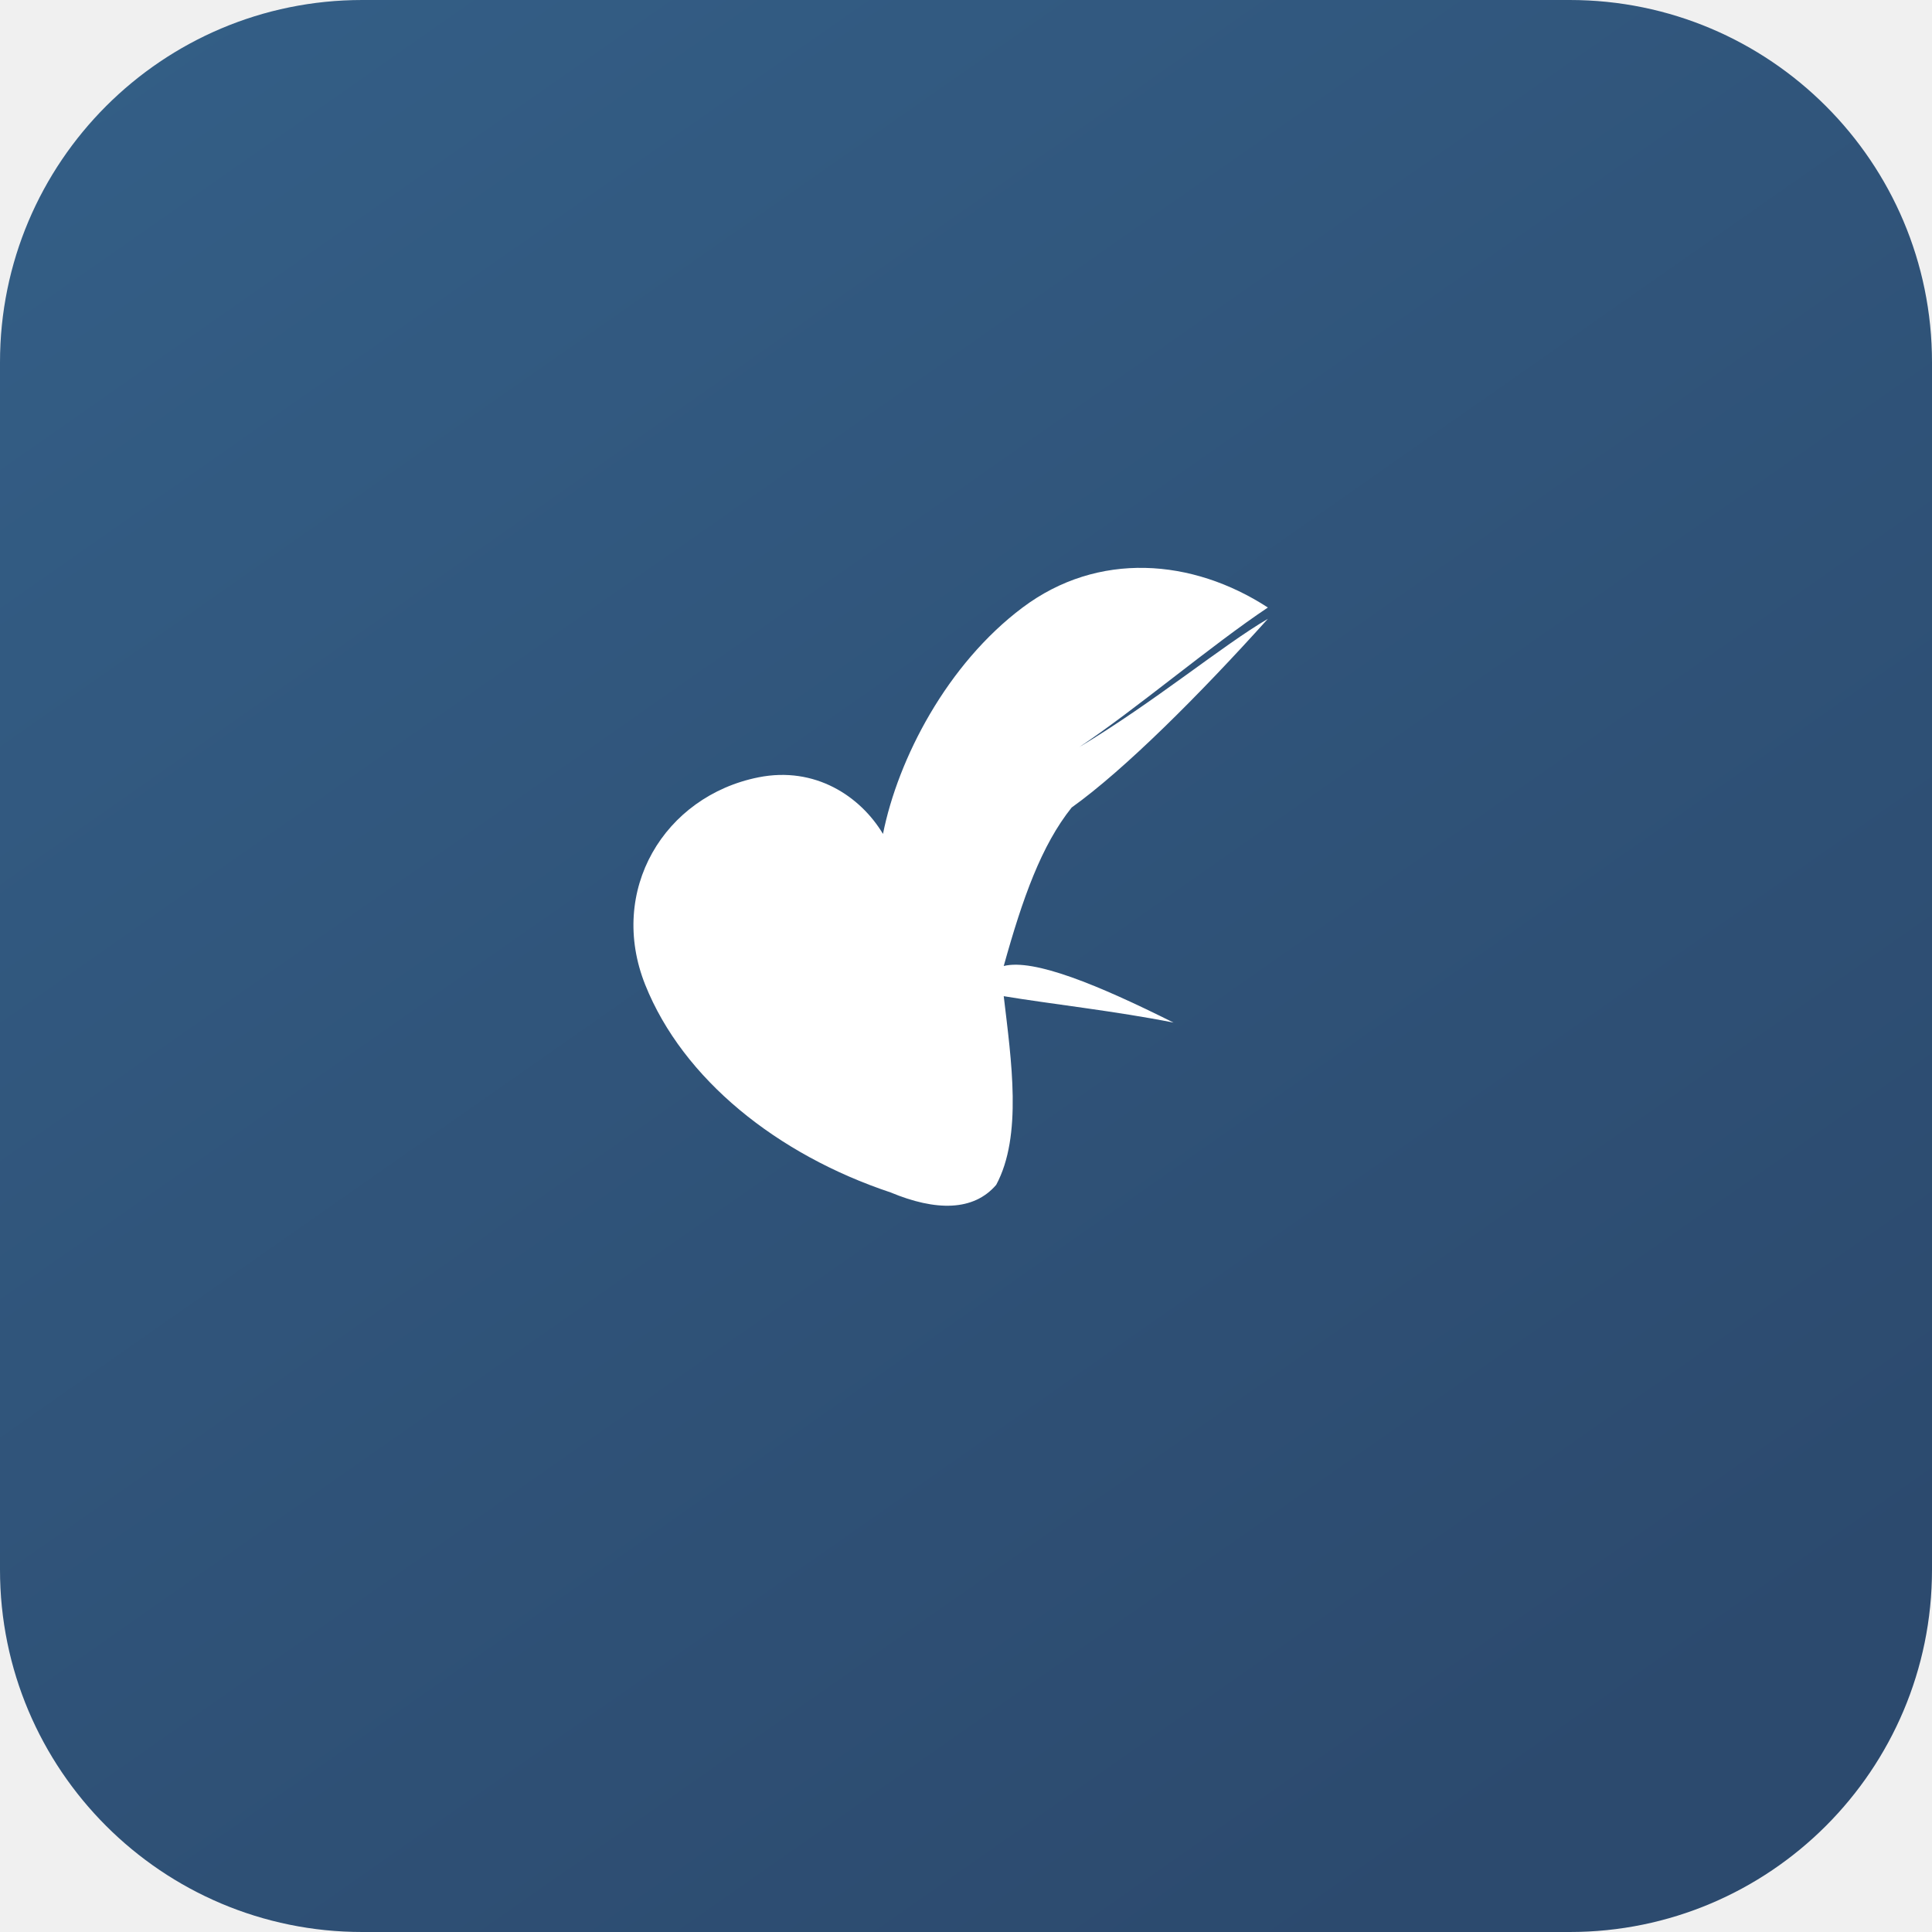
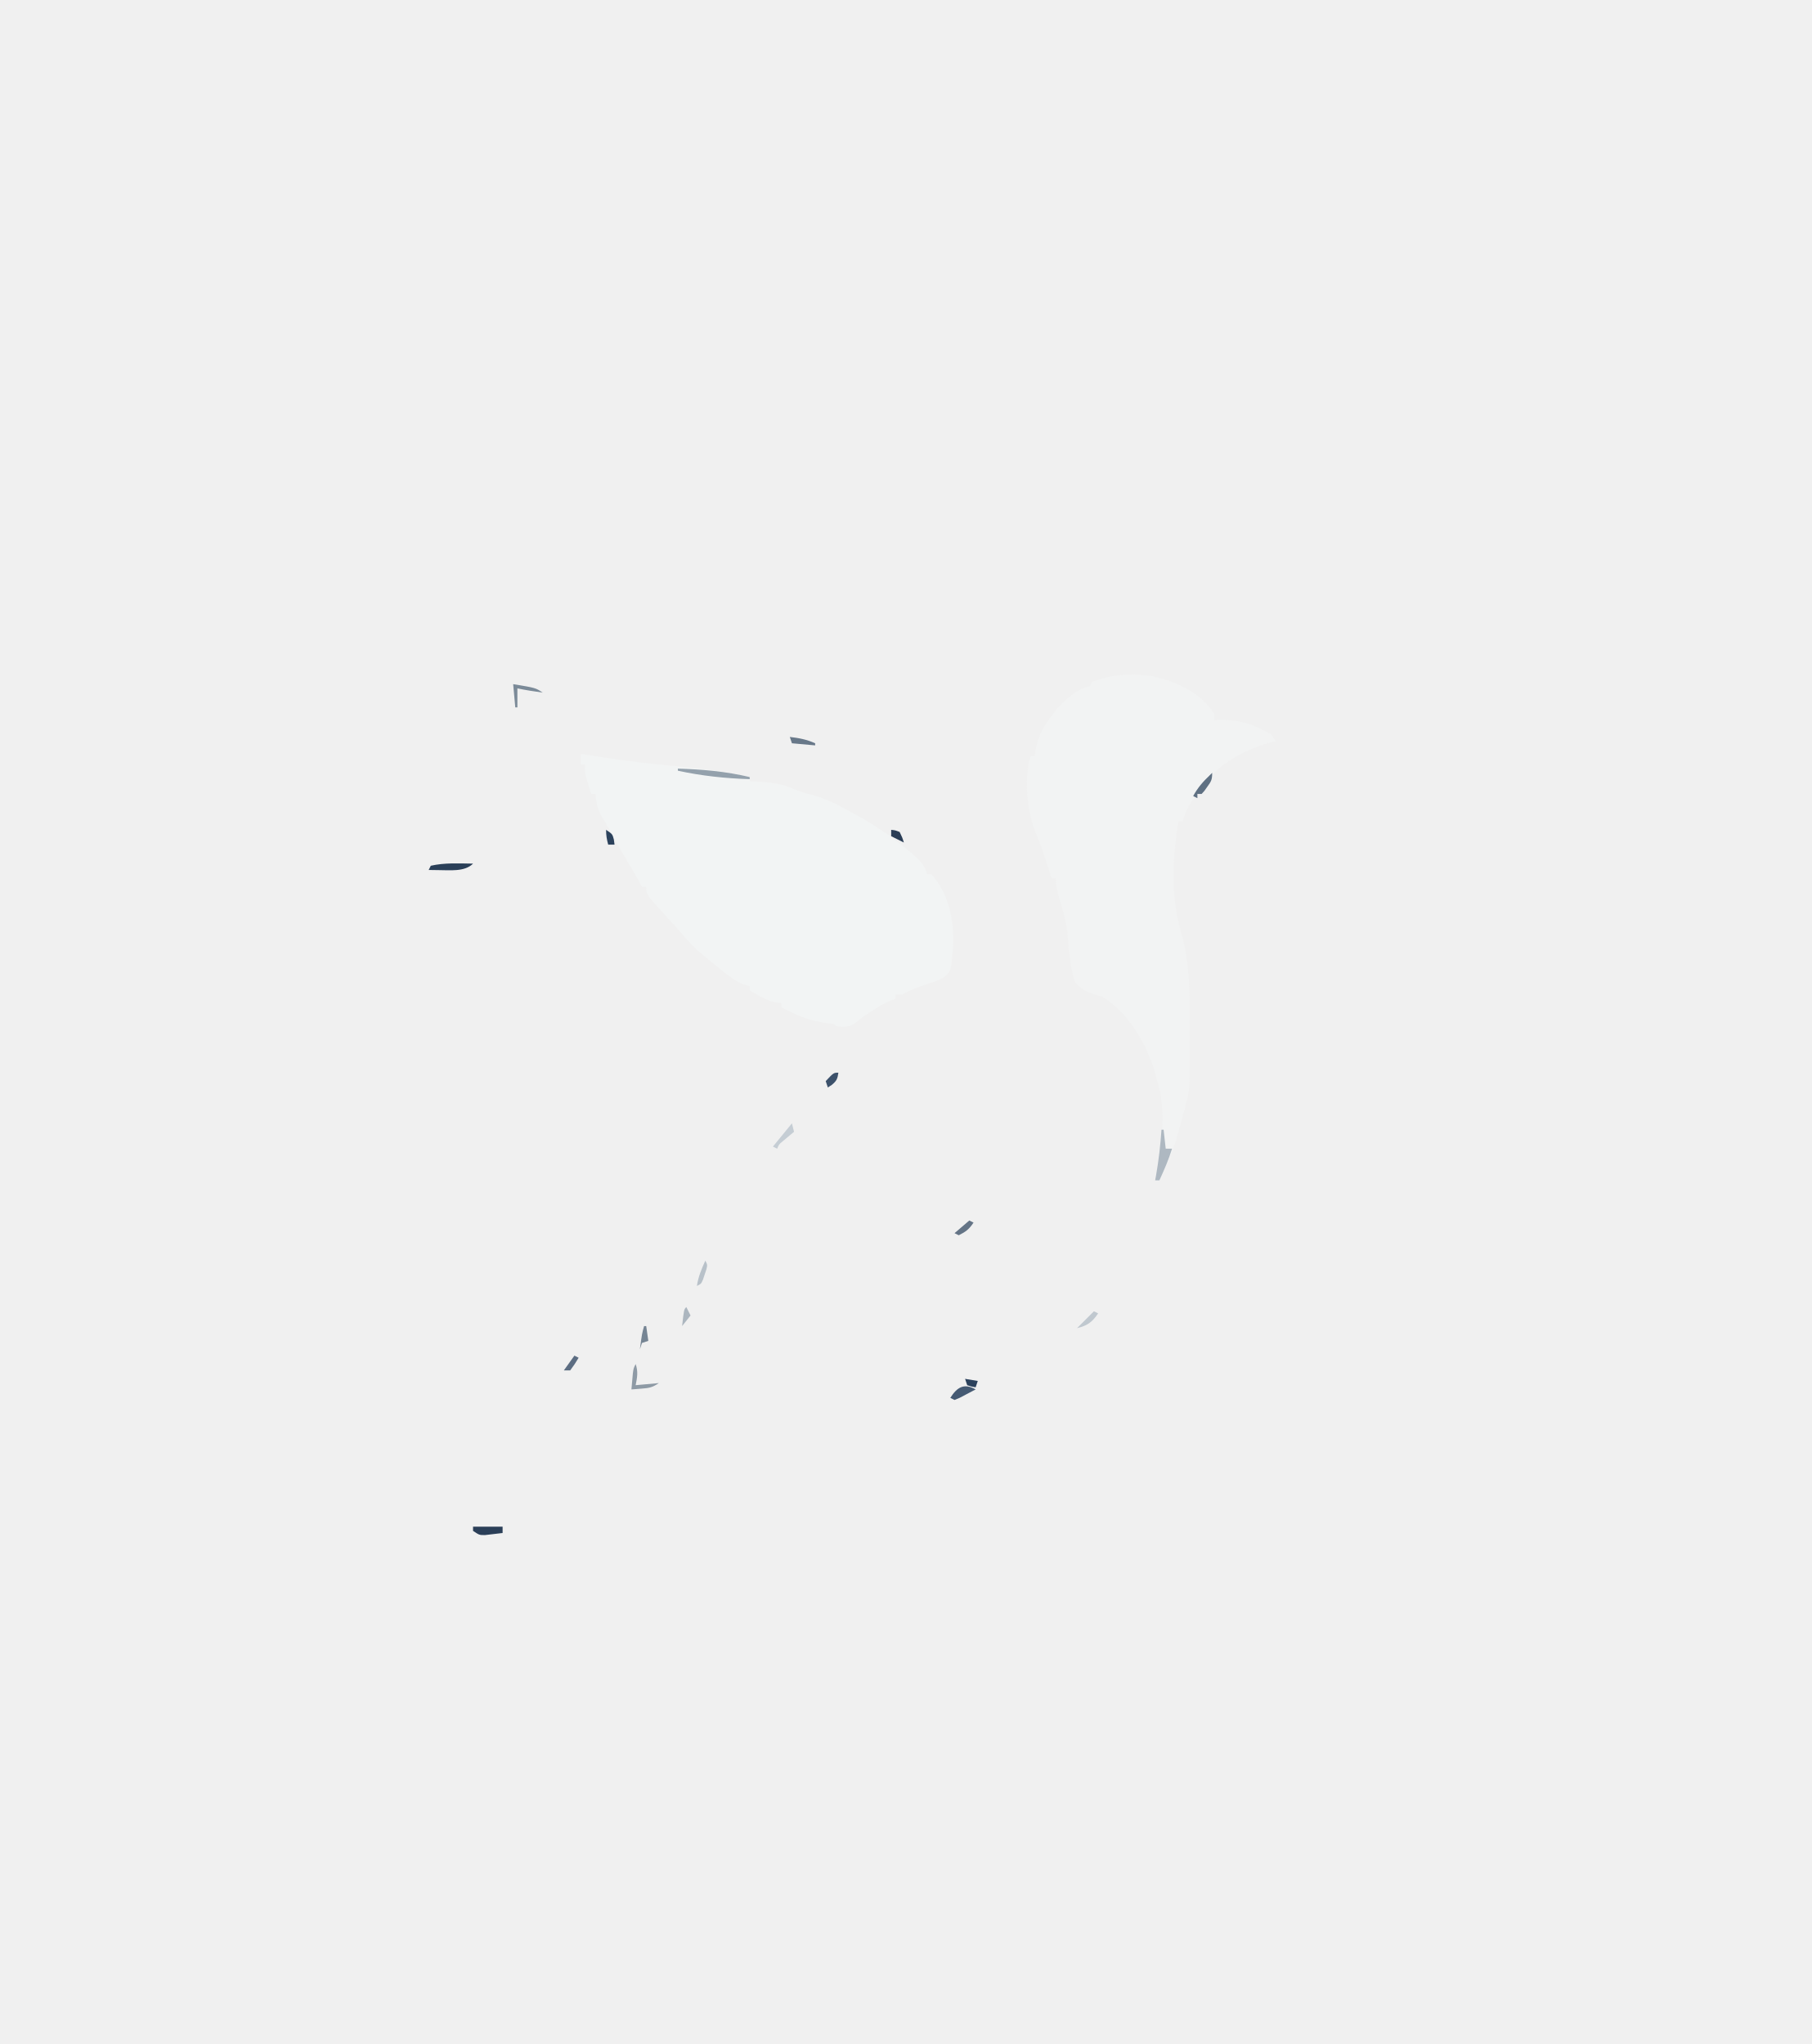
- <svg xmlns="http://www.w3.org/2000/svg" viewBox="0 0 512 512">
-   <defs>
-     <linearGradient id="bg" x1="0" y1="0" x2="0.7" y2="1">
-       <stop offset="0%" stop-color="#345F87" />
-       <stop offset="100%" stop-color="#2C4A6E" />
-     </linearGradient>
-   </defs>
-   <rect width="512" height="512" rx="96" fill="url(#bg)" />
-   <g transform="translate(256, 256)">
-     <path d="       M-20 60       C-50 50 -75 30 -85 5       C-95 -20 -80 -45 -55 -50       C-40 -53 -28 -45 -22 -35        C-18 -55 -5 -80 15 -95       C35 -110 60 -108 80 -95       C65 -85 45 -68 30 -58        C50 -70 68 -85 80 -92       C62 -72 42 -52 28 -42        C20 -32 15 -18 10 0       C18 -2 35 5 55 15       C40 12 22 10 10 8        C12 25 15 45 8 58       C2 65 -8 65 -20 60       Z     " fill="white" />
-   </g>
+ <svg xmlns="http://www.w3.org/2000/svg" version="1.1" width="858" height="968">
+   <path d="M0 0 C0.815 0.138 1.629 0.276 2.469 0.418 C13.712 2.271 24.968 3.823 36.305 4.98 C37.128 5.065 37.952 5.149 38.801 5.236 C42.944 5.658 47.087 6.069 51.232 6.466 C60.978 7.425 70.437 8.867 80 11 C80 11.66 80 12.32 80 13 C81.342 13.039 81.342 13.039 82.711 13.078 C89.62 13.402 95.276 14.089 101.574 16.965 C104.188 18.08 106.742 18.762 109.5 19.438 C115.116 20.905 119.922 23.227 125 26 C125.944 26.5 126.887 27 127.859 27.516 C132.743 30.129 137.452 32.827 142 36 C143.344 36.864 143.344 36.864 144.715 37.746 C148.417 40.286 151.83 43.036 155.25 45.938 C155.874 46.45 156.498 46.962 157.141 47.49 C160.545 50.378 162.785 52.543 164 57 C164.66 57 165.32 57 166 57 C174.506 66.425 176.88 79.08 176.293 91.379 C175.376 102.709 175.376 102.709 172.289 105.605 C169.633 107.224 167.099 108.092 164.125 109 C159.846 110.355 155.998 111.95 152 114 C151.01 114 150.02 114 149 114 C149 114.66 149 115.32 149 116 C148.288 116.26 147.577 116.521 146.844 116.789 C143.836 118.07 141.248 119.607 138.5 121.375 C137.582 121.96 136.664 122.545 135.719 123.148 C132.948 124.967 132.948 124.967 130.391 127.207 C127.167 129.625 124.928 129.378 121 129 C120.67 128.67 120.34 128.34 120 128 C118.171 127.7 116.337 127.436 114.5 127.188 C108.793 126.284 104.11 124.637 99 122 C98.257 121.629 97.515 121.257 96.75 120.875 C96.172 120.586 95.595 120.297 95 120 C95 119.34 95 118.68 95 118 C93.793 117.907 93.793 117.907 92.562 117.812 C87.836 116.735 84.125 114.484 80 112 C80 111.34 80 110.68 80 110 C79.153 109.778 78.306 109.557 77.434 109.328 C73.314 107.734 70.448 105.531 67.062 102.75 C66.445 102.252 65.827 101.754 65.191 101.241 C63.454 99.835 61.727 98.418 60 97 C59.268 96.413 58.536 95.827 57.781 95.223 C54.113 92.213 51.025 88.889 47.957 85.273 C45.658 82.602 43.268 80.025 40.875 77.438 C31 66.599 31 66.599 31 63 C30.34 63 29.68 63 29 63 C28.709 62.466 28.417 61.933 28.117 61.383 C25.842 57.247 23.513 53.16 21.062 49.125 C18.365 44.666 15.848 40.128 13.387 35.535 C12.214 33.392 10.974 31.325 9.688 29.25 C7.79 25.595 7.331 23.059 7 19 C6.34 19 5.68 19 5 19 C4.493 17.419 3.995 15.835 3.5 14.25 C3.222 13.368 2.943 12.487 2.656 11.578 C2 9 2 9 2 5 C1.34 5 0.68 5 0 5 C0 3.35 0 1.7 0 0 Z " fill="#F2F4F4" transform="translate(275,357)" />
+   <path d="M0 0 C3.169 2.529 5.822 5.329 8.109 8.672 C8.109 9.662 8.109 10.652 8.109 11.672 C9.036 11.62 9.036 11.62 9.98 11.566 C19.043 11.277 27.457 13.681 35.109 18.672 C36.099 20.157 36.099 20.157 37.109 21.672 C36.117 21.927 35.124 22.182 34.102 22.445 C22.383 25.809 9.971 32.38 3.109 42.672 C2.449 42.672 1.789 42.672 1.109 42.672 C0.738 43.724 0.738 43.724 0.359 44.797 C-0.891 47.672 -0.891 47.672 -2.891 50.609 C-4.847 53.605 -5.913 56.249 -6.891 59.672 C-7.551 59.672 -8.211 59.672 -8.891 59.672 C-11.839 78.281 -12.584 96.793 -6.859 114.941 C-2.665 131.093 -3.684 149.028 -3.641 165.609 C-3.635 166.528 -3.63 167.446 -3.625 168.392 C-3.541 187.322 -3.541 187.322 -5.891 195.672 C-6.109 196.525 -6.328 197.379 -6.553 198.259 C-7.255 200.949 -8.003 203.623 -8.766 206.297 C-9.009 207.186 -9.253 208.076 -9.504 208.992 C-10.909 213.944 -12.573 218.451 -15.003 222.994 C-16.145 225.153 -17.034 227.386 -17.891 229.672 C-18.551 229.672 -19.211 229.672 -19.891 229.672 C-19.758 228.945 -19.625 228.218 -19.488 227.469 C-16.982 213.199 -14.395 196.708 -18.891 182.672 C-19.151 181.659 -19.411 180.645 -19.68 179.602 C-23.437 165.87 -32.319 150.313 -44.891 142.672 C-45.921 142.373 -46.951 142.074 -48.012 141.766 C-52.053 140.36 -55.306 139.138 -57.891 135.672 C-60.44 128.121 -60.708 119.928 -61.471 112.044 C-62.158 106.528 -63.674 101.346 -65.318 96.053 C-66.355 92.702 -66.891 90.233 -66.891 86.672 C-67.551 86.672 -68.211 86.672 -68.891 86.672 C-69.289 85.454 -69.687 84.236 -70.098 82.98 C-70.633 81.357 -71.168 79.733 -71.703 78.109 C-71.964 77.31 -72.225 76.51 -72.494 75.686 C-73.698 72.043 -74.931 68.484 -76.516 64.988 C-80.583 55.177 -82.114 39.039 -78.891 28.672 C-78.231 28.672 -77.571 28.672 -76.891 28.672 C-76.816 28.054 -76.741 27.437 -76.664 26.801 C-75.581 19.824 -73.176 15.222 -68.891 9.672 C-68.127 8.641 -67.364 7.609 -66.578 6.547 C-62.083 1.738 -57.384 -2.779 -50.891 -4.328 C-50.561 -4.988 -50.231 -5.648 -49.891 -6.328 C-33.072 -12.958 -14.544 -10.217 0 0 Z " fill="#F2F3F3" transform="translate(566.8906,329.3281)" />
+   <path d="M0 0 C0.33 0 0.66 0 1 0 C1.33 2.97 1.66 5.94 2 9 C2.99 9 3.98 9 5 9 C3.401 14.196 1.259 19.066 -1 24 C-1.66 24 -2.32 24 -3 24 C-2.867 23.273 -2.734 22.546 -2.598 21.797 C-1.323 14.542 -0.495 7.348 0 0 Z " fill="#AEB8C1" transform="translate(550,535)" />
+   <path d="M0 0 C11.645 0.364 22.646 1.301 34 4 C34 4.33 34 4.66 34 5 C22.398 4.611 11.349 3.458 0 1 C0 0.67 0 0.34 0 0 Z " fill="#94A1AC" transform="translate(321,364)" />
+   <path d="M0 0 C-4.019 4.019 -11.151 3.055 -16.562 3.062 C-18.042 3.047 -19.521 3.028 -21 3 C-20.67 2.34 -20.34 1.68 -20 1 C-13.44 -0.491 -6.69 -0.091 0 0 Z " fill="#2A3F58" transform="translate(224,409)" />
+   <path d="M0 0 C4.62 0 9.24 0 14 0 C14 0.99 14 1.98 14 3 C12.231 3.222 10.46 3.427 8.688 3.625 C7.701 3.741 6.715 3.857 5.699 3.977 C3 4 3 4 0 2 C0 1.34 0 0.68 0 0 Z " fill="#2B3F58" transform="translate(224,723)" />
+   <path d="M0 0 C1.238 3.576 0.749 6.337 0 10 C5.445 9.505 5.445 9.505 11 9 C7.838 11.108 6.493 11.338 2.812 11.625 C1.911 11.7 1.01 11.775 0.082 11.852 C-0.605 11.901 -1.292 11.95 -2 12 C-1.859 10.375 -1.712 8.75 -1.562 7.125 C-1.481 6.22 -1.4 5.315 -1.316 4.383 C-1 2 -1 2 0 0 Z " fill="#8E9AA5" transform="translate(301,646)" />
+   <path d="M0 0 C10.625 1.75 10.625 1.75 14 4 C9.97 3.447 5.98 2.844 2 2 C2 4.97 2 7.94 2 11 C1.67 11 1.34 11 1 11 C0.67 7.37 0.34 3.74 0 0 Z " fill="#7B8A98" transform="translate(243,324)" />
+   <path d="M0 0 C0.33 1.32 0.66 2.64 1 4 C0.506 4.41 0.013 4.82 -0.496 5.242 C-1.137 5.781 -1.777 6.32 -2.438 6.875 C-3.076 7.409 -3.714 7.942 -4.371 8.492 C-6.108 9.922 -6.108 9.922 -7 12 C-7.66 11.67 -8.32 11.34 -9 11 C-6.03 7.37 -3.06 3.74 0 0 Z " fill="#C5CDD4" transform="translate(375,532)" />
+   <path d="M0 0 C-1.62 0.864 -3.246 1.716 -4.875 2.562 C-6.232 3.276 -6.232 3.276 -7.617 4.004 C-8.404 4.333 -9.19 4.661 -10 5 C-10.66 4.67 -11.32 4.34 -12 4 C-8.754 -1.125 -5.445 -3.075 0 0 Z " fill="#455A73" transform="translate(462,658)" />
+   <path d="M0 0 C0 3.344 -0.475 4.068 -2.375 6.688 C-2.816 7.31 -3.257 7.933 -3.711 8.574 C-4.136 9.045 -4.562 9.515 -5 10 C-5.66 10 -6.32 10 -7 10 C-7 10.66 -7 11.32 -7 12 C-7.66 11.67 -8.32 11.34 -9 11 C-6.835 7.012 -4.288 4.115 -1 1 C-0.67 0.67 -0.34 0.34 0 0 Z " fill="#5F7082" transform="translate(574,366)" />
+   <path d="M0 0 C4.318 0.508 8.033 1.197 12 3 C12 3.33 12 3.66 12 4 C8.37 3.67 4.74 3.34 1 3 C0.67 2.01 0.34 1.02 0 0 Z " fill="#687889" transform="translate(374,349)" />
+   <path d="M0 0 C0.66 0.33 1.32 0.66 2 1 C-0.883 5.214 -3.043 6.761 -8 8 C-5.333 5.333 -2.667 2.667 0 0 Z " fill="#C0C8CF" transform="translate(518,621)" />
+   <path d="M0 0 C1 2 1 2 0.512 4.129 C0.24 4.932 -0.032 5.735 -0.312 6.562 C-0.577 7.368 -0.841 8.174 -1.113 9.004 C-2 11 -2 11 -4 12 C-3.335 7.611 -1.812 4.019 0 0 Z " fill="#B8C1C9" transform="translate(334,597)" />
+   <path d="M0 0 C-0.398 2.886 -0.79 3.822 -3.062 5.75 C-3.702 6.162 -4.341 6.575 -5 7 C-5.33 6.01 -5.66 5.02 -6 4 C-2.25 0 -2.25 0 0 0 Z " fill="#3C516B" transform="translate(397,508)" />
+   <path d="M0 0 C2.97 0.495 2.97 0.495 6 1 C5.67 1.99 5.34 2.98 5 4 C3.062 3.688 3.062 3.688 1 3 C0.67 2.01 0.34 1.02 0 0 Z " fill="#2B415C" transform="translate(457,653)" />
+   <path d="M0 0 C3 2 3 2 3.688 4.625 C3.842 5.801 3.842 5.801 4 7 C3.01 7 2.02 7 1 7 C0.313 4.509 0 2.621 0 0 Z " fill="#2C425C" transform="translate(287,393)" />
+   <path d="M0 0 C1.875 0.188 1.875 0.188 4 1 C5.25 3.562 5.25 3.562 6 6 C4 5 2 4 0 3 C0 2.01 0 1.02 0 0 Z " fill="#2A3D56" transform="translate(422,393)" />
+   <path d="M0 0 C0.66 0.33 1.32 0.66 2 1 C0.188 4 0.188 4 -2 7 C-2.99 7 -3.98 7 -5 7 C-3.35 4.69 -1.7 2.38 0 0 Z " fill="#5C6D82" transform="translate(272,642)" />
+   <path d="M0 0 C0.33 0 0.66 0 1 0 C1.33 2.31 1.66 4.62 2 7 C1.01 7.33 0.02 7.66 -1 8 C-1.33 8.99 -1.66 9.98 -2 11 C-1 3.571 -1 3.571 0 0 Z " fill="#768594" transform="translate(305,628)" />
+   <path d="M0 0 C0.66 1.32 1.32 2.64 2 4 C0.68 5.65 -0.64 7.3 -2 9 C-1.125 1.125 -1.125 1.125 0 0 Z " fill="#ACB6BF" transform="translate(325,619)" />
+   <path d="M0 0 C0.66 0.33 1.32 0.66 2 1 C-0.121 4.181 -1.631 5.315 -5 7 C-5.66 6.67 -6.32 6.34 -7 6 C-4.69 4.02 -2.38 2.04 0 0 Z " fill="#647486" transform="translate(459,578)" />
</svg>
